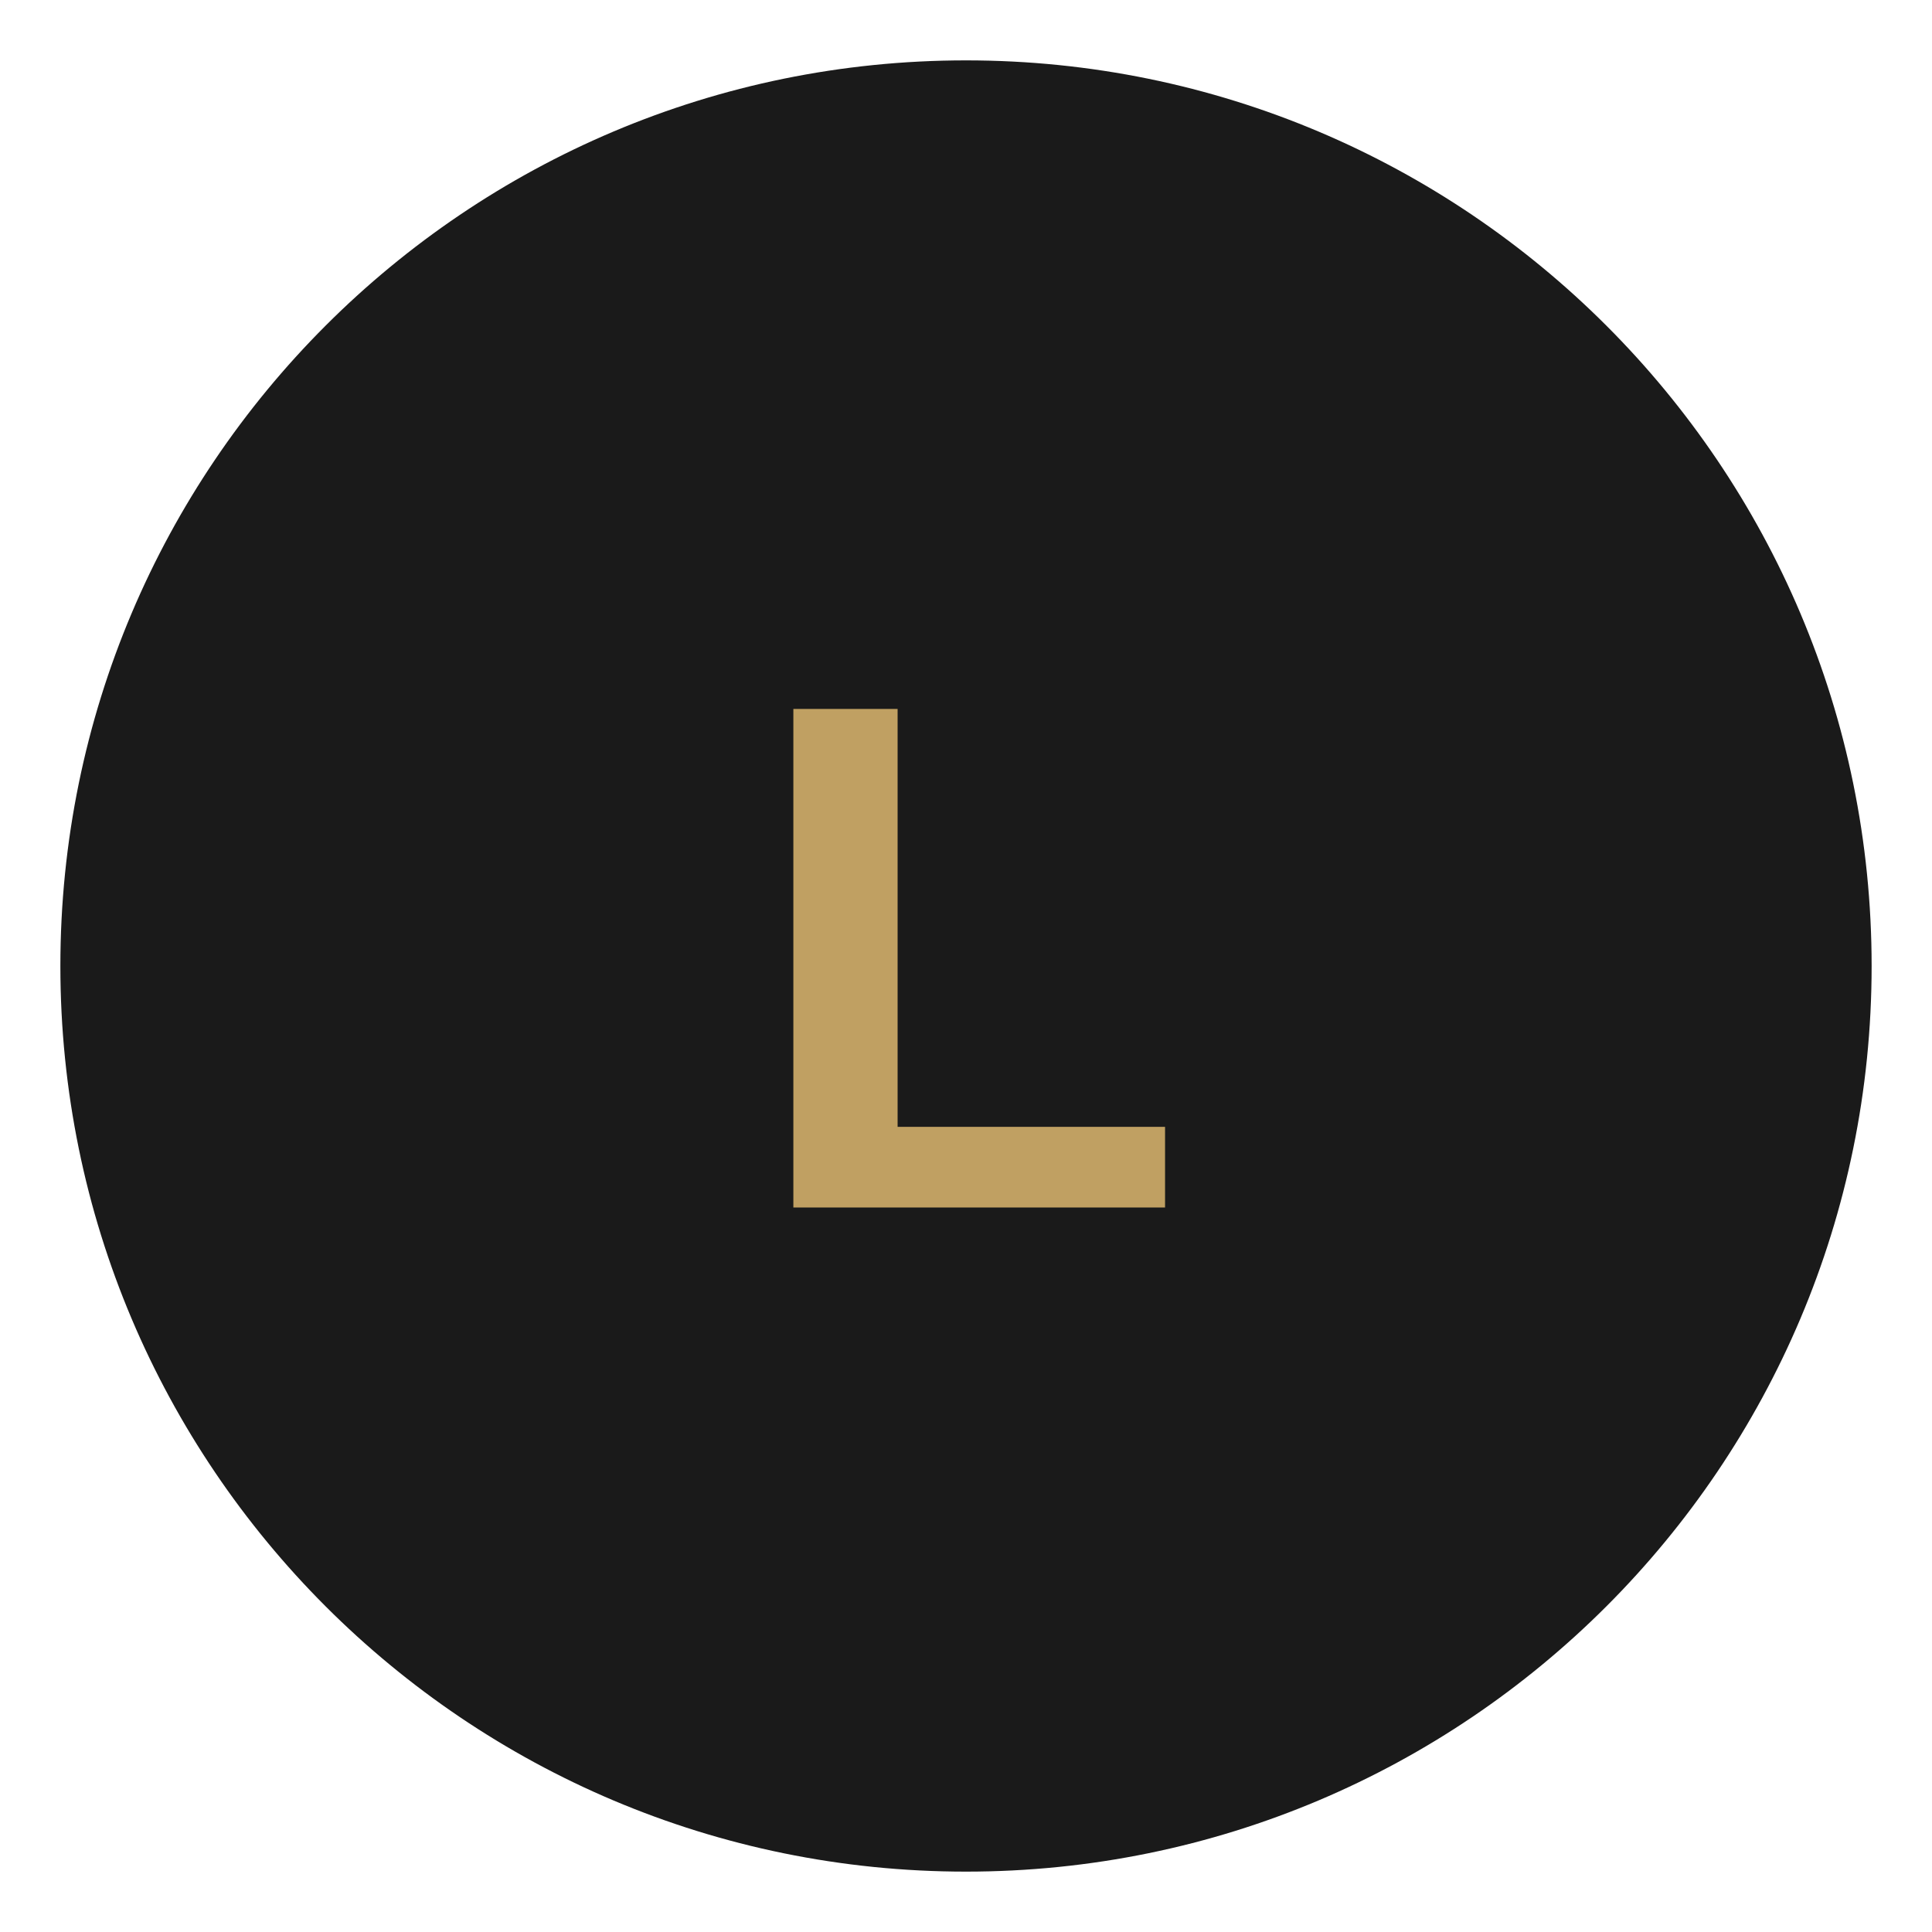
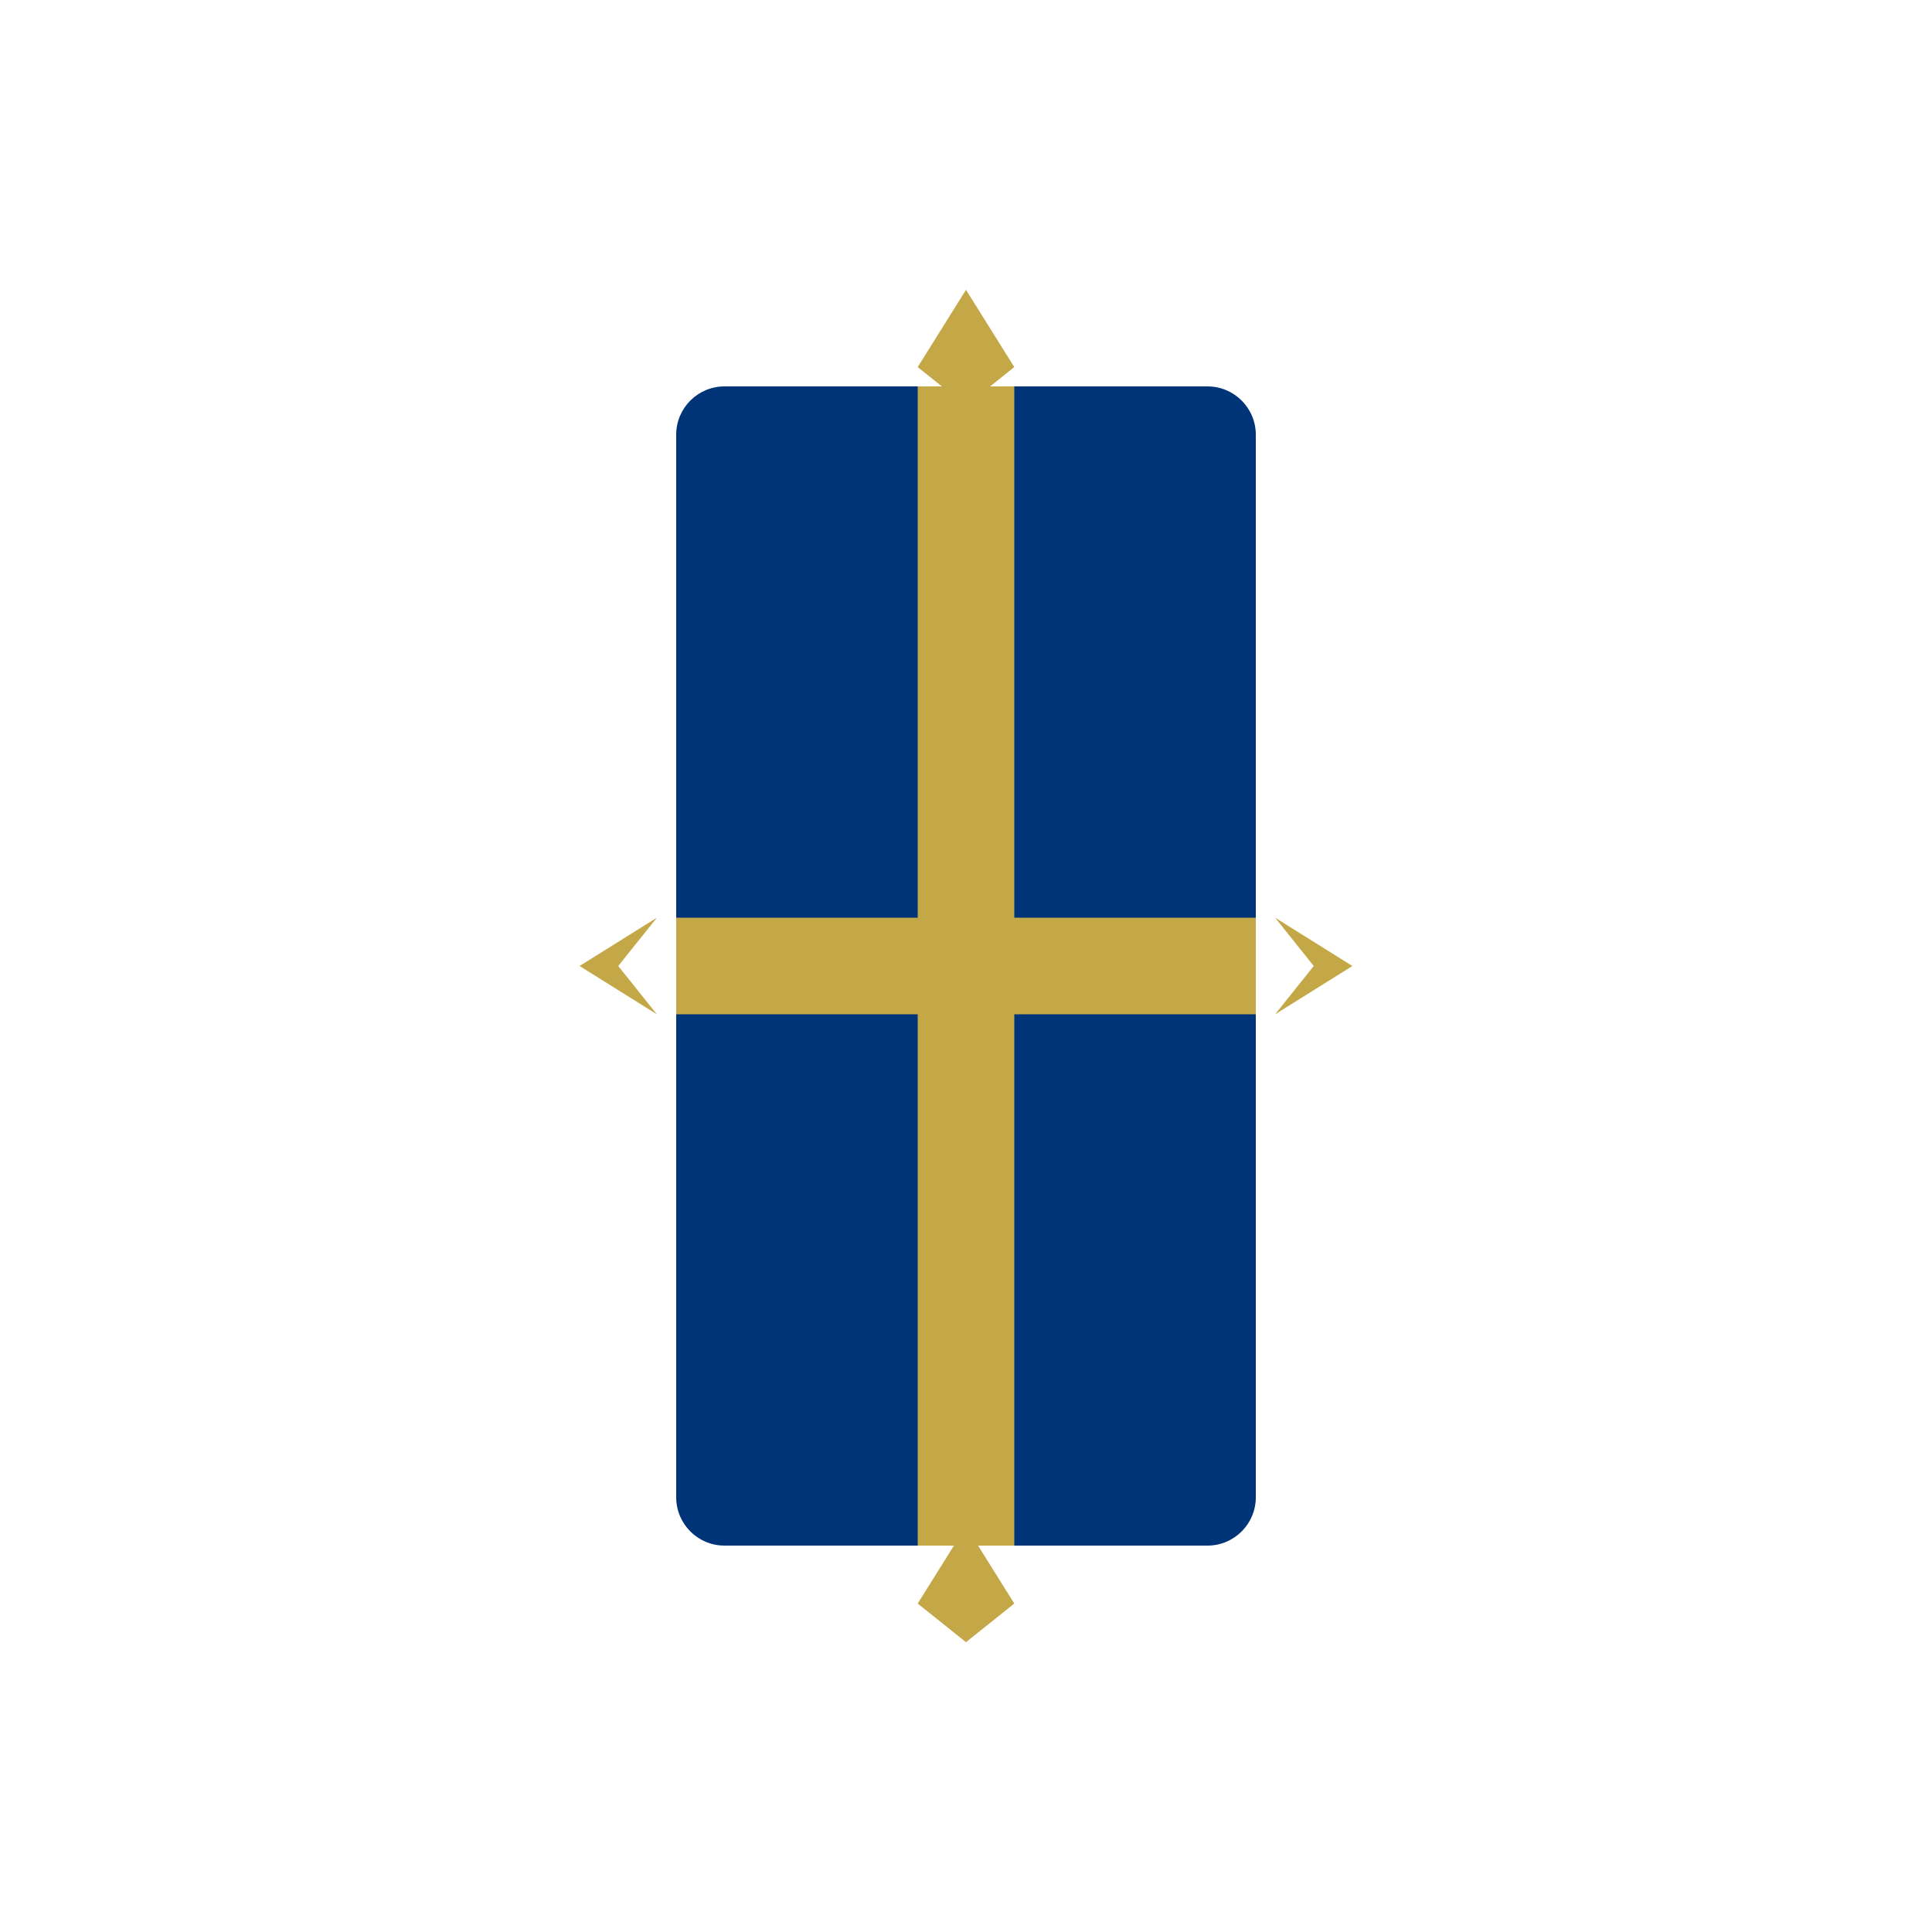
- <svg xmlns="http://www.w3.org/2000/svg" viewBox="0 0 64 64">
-   <circle cx="32" cy="32" r="30" fill="#1a1a1a" />
-   <text x="32" y="40" text-anchor="middle" font-family="Arial,sans-serif" font-size="24" font-weight="bold" fill="#c0a062">L</text>
+ <svg xmlns="http://www.w3.org/2000/svg" viewBox="0 0 200 200">
+   <rect x="70" y="40" width="60" height="120" rx="5" fill="#003478" />
+   <rect x="95" y="40" width="10" height="120" fill="#C4A747" />
+   <rect x="70" y="95" width="60" height="10" fill="#C4A747" />
+   <path d="M100 30 L105 38 L100 42 L95 38 Z" fill="#C4A747" />
+   <path d="M100 158 L105 166 L100 170 L95 166 Z" fill="#C4A747" />
+   <path d="M60 100 L68 105 L64 100 L68 95 Z" fill="#C4A747" />
+   <path d="M140 100 L132 105 L136 100 L132 95 Z" fill="#C4A747" />
</svg>
